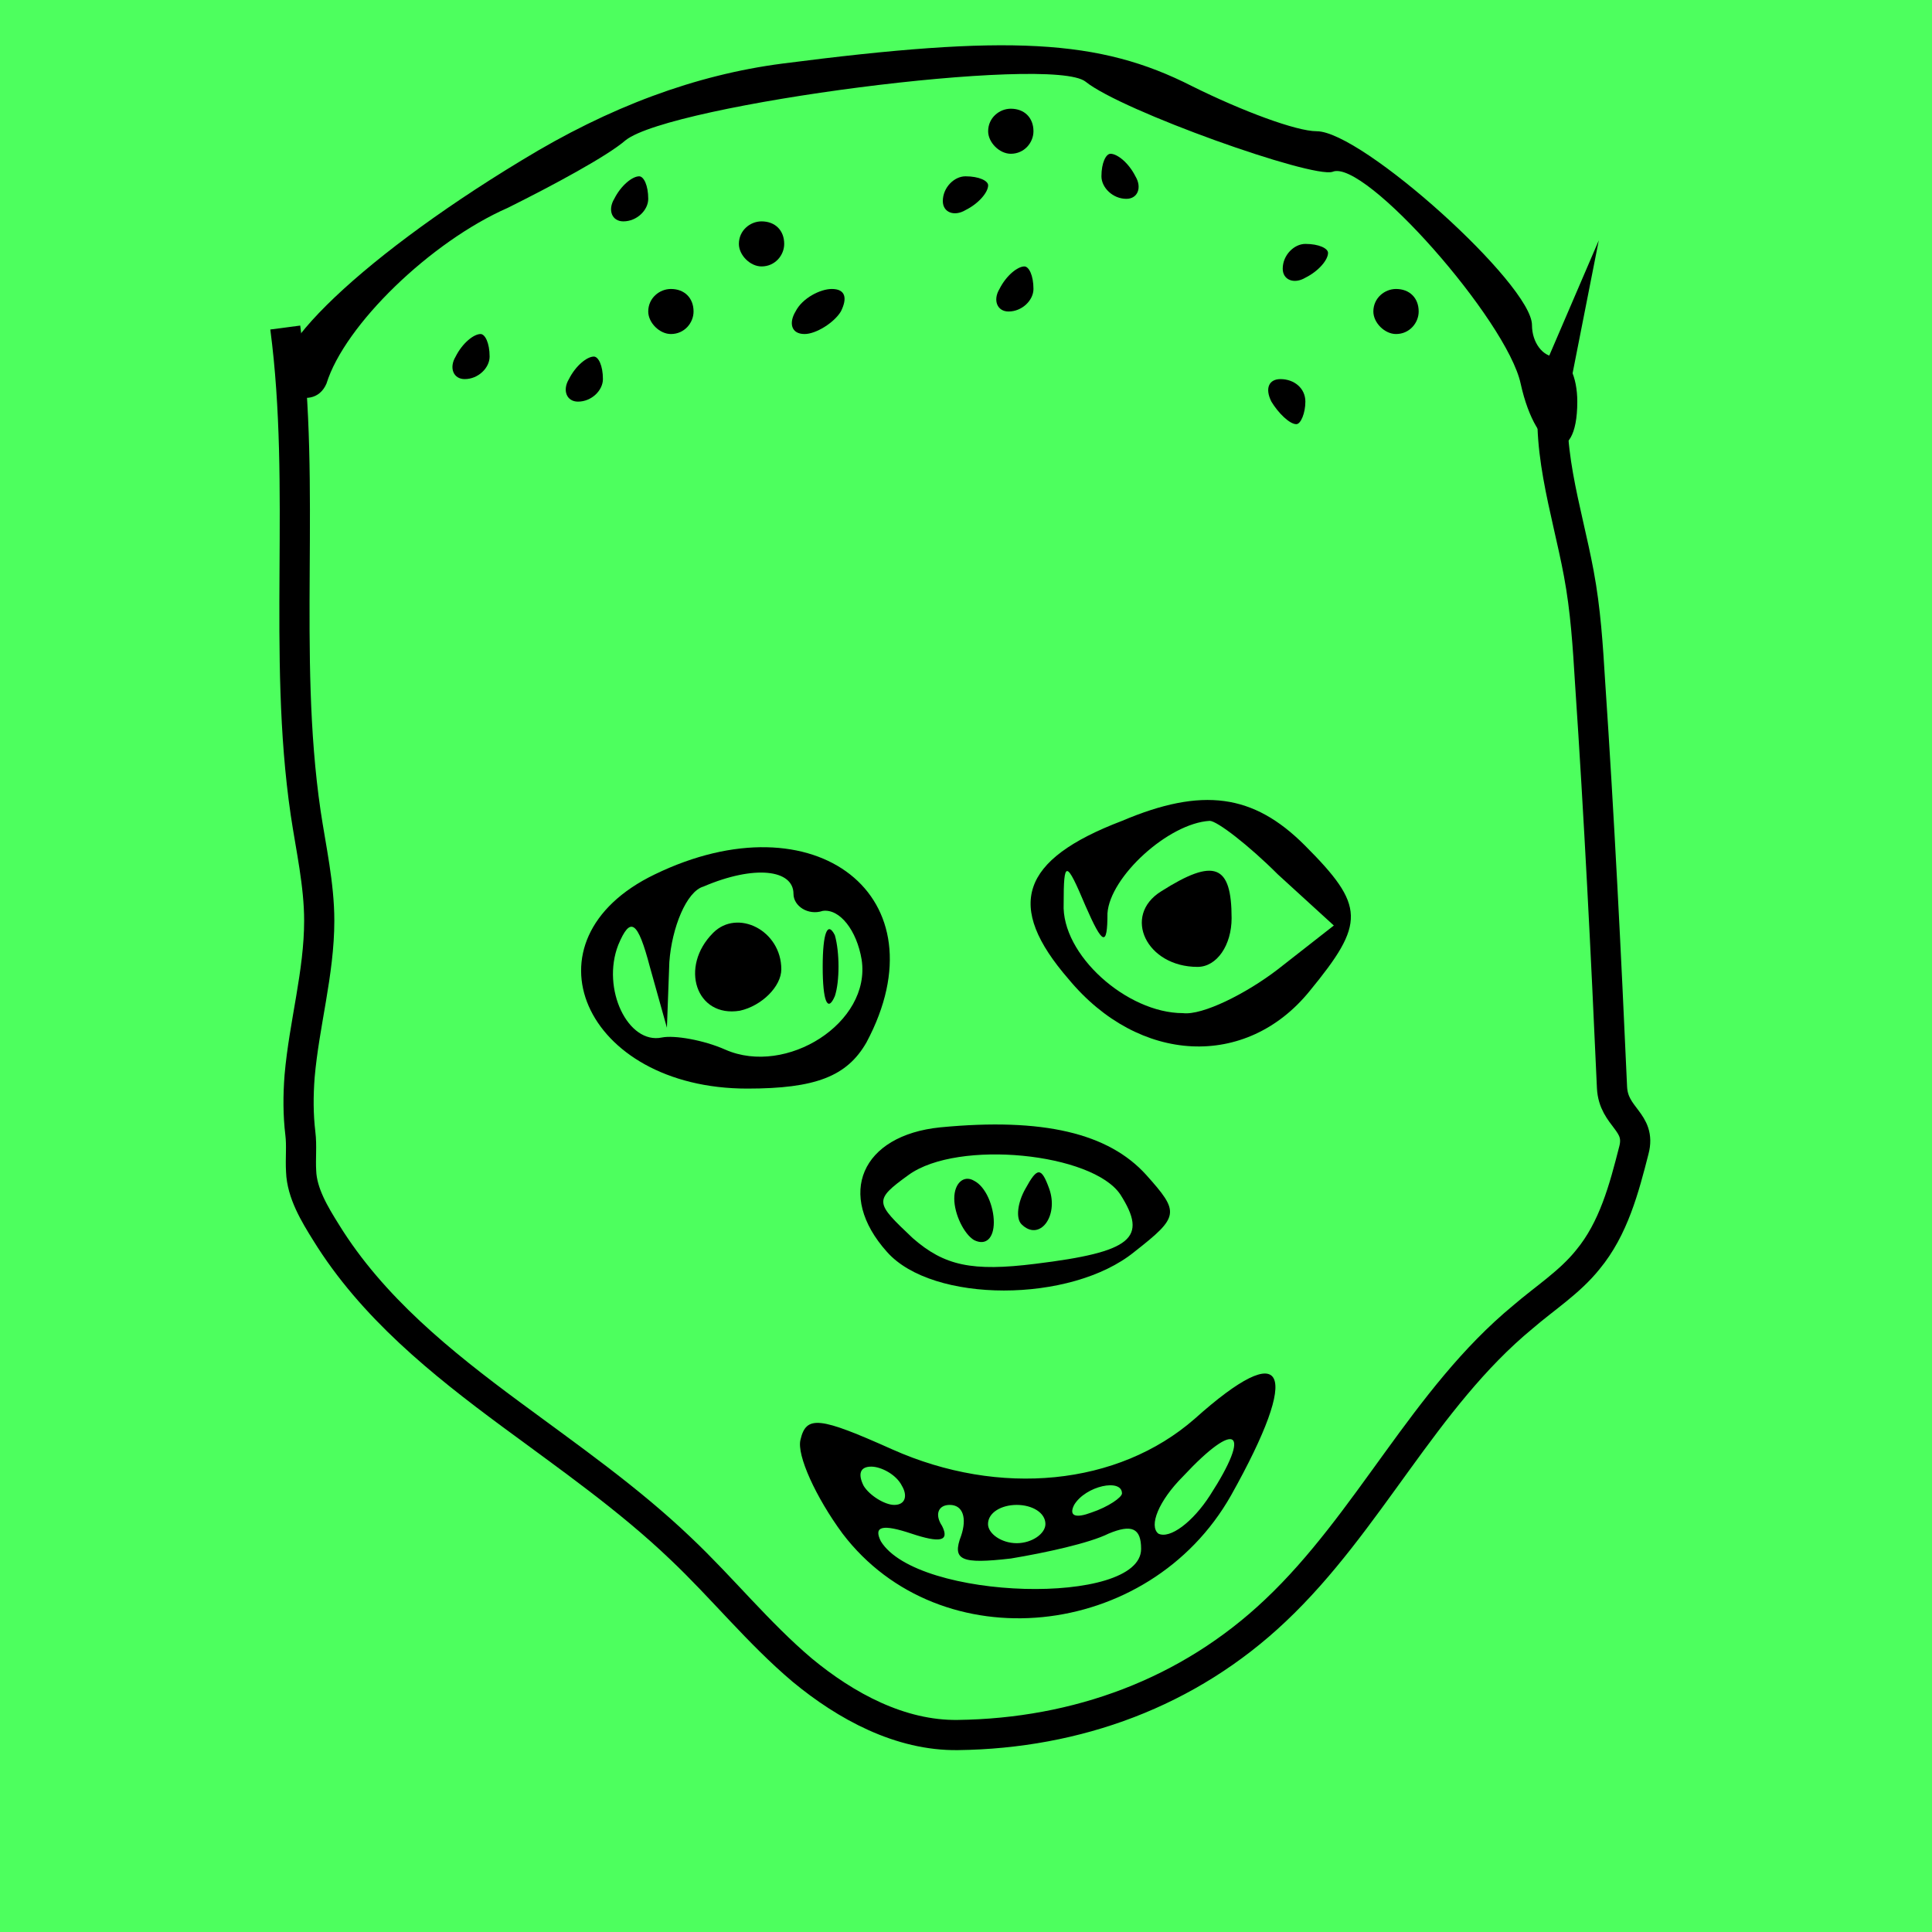
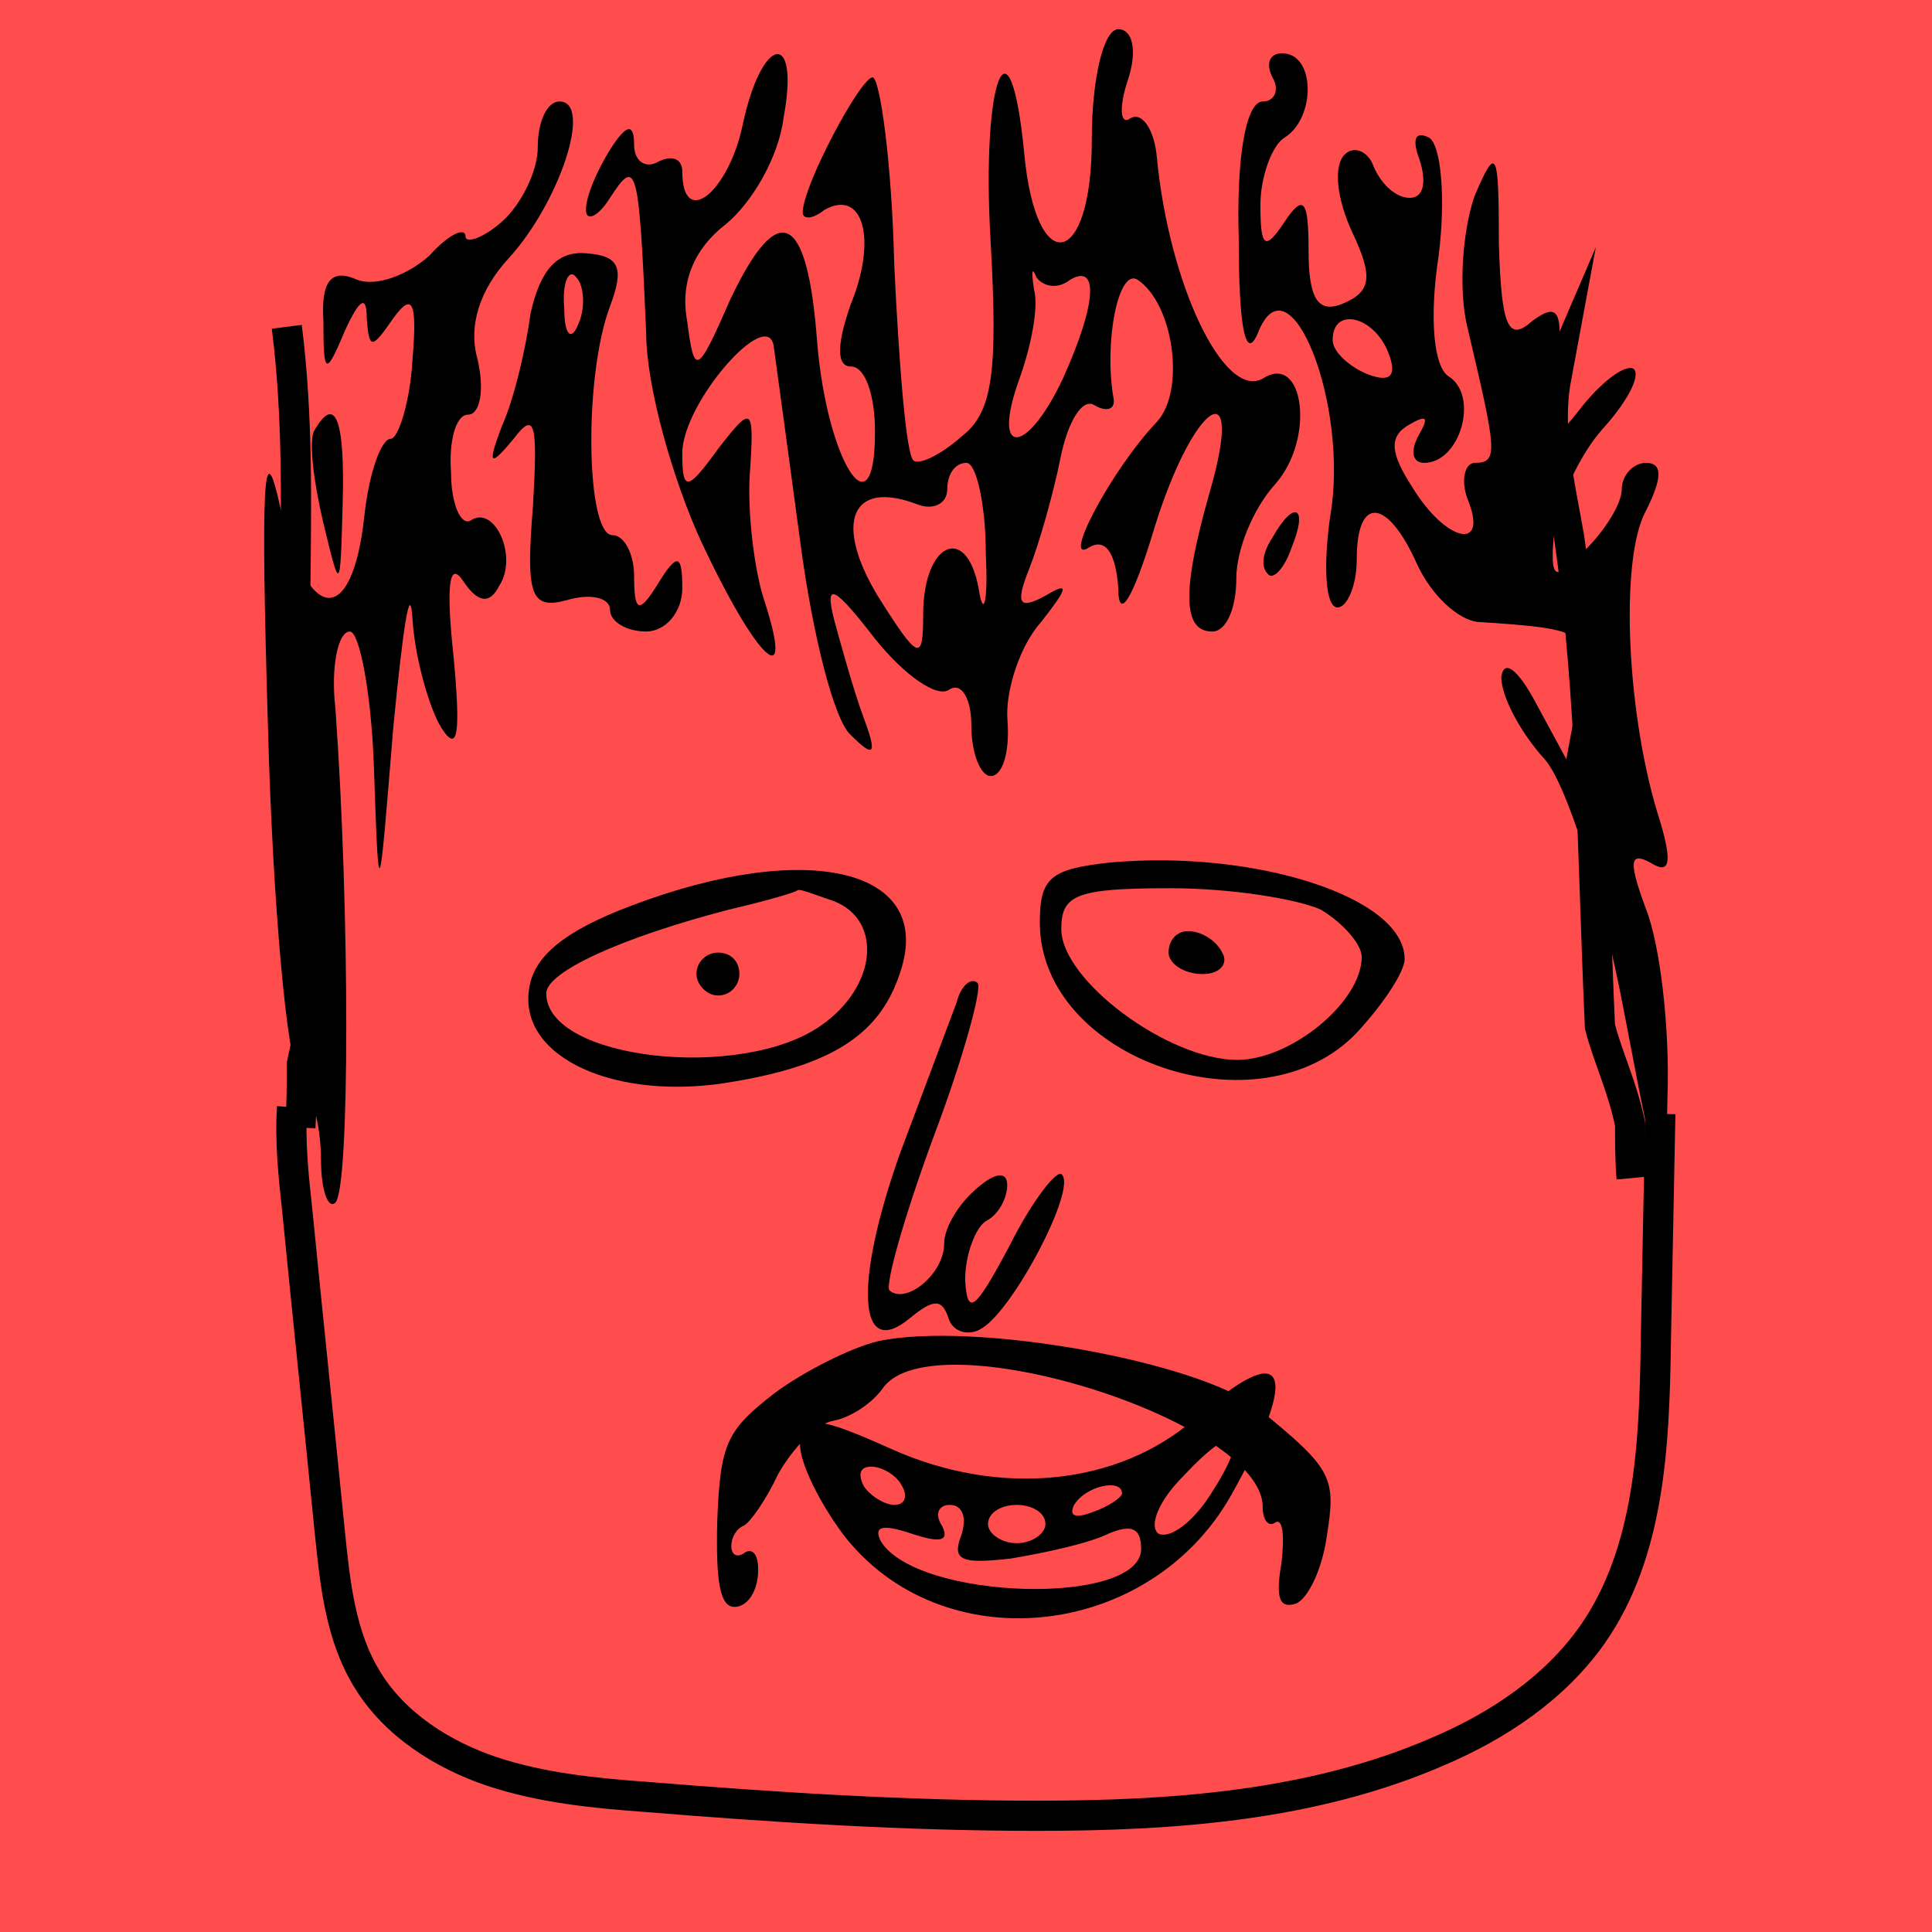
<svg xmlns="http://www.w3.org/2000/svg" width="256" height="256" viewBox="0 0 256 256" fill="none">
-   <g id="Frame 42">
-     <rect width="256" height="256" fill="#4DFF5E" />
+   <g id="Frame 41">
+     <rect width="256" height="256" fill="#FF4D4D" />
  </g>
  <style type="text/css">
	.st0{fill:none;stroke:#000000;stroke-width:4;stroke-miterlimit:10;}
</style>
  <g id="head">
-     <path d="M35,60.1c0.5,0,0.7,0.2,0.5,0.6c-0.2,0.3-0.1,0.6,0.4,0.6c0.4,0,0.5,0.6,0.4,1.5c-0.2,0.8-0.1,1.5,0.1,1.5   c0.4,0,0.9,9.1,0.7,13c-0.4,8.8-0.4,9.5,0.5,10c0.7,0.4,0.7,0.5,0.1,0.6c-0.5,0-0.7,0.4-0.5,0.7c0.1,0.4-0.2,1.7-0.6,2.8l-0.9,2.1   l1.6-1c1.5-1,1.6-1,1.6,0.2c0,0.8-0.3,1.1-0.8,0.9c-0.5-0.2-1-0.1-1.3,0.3c-0.2,0.4,0.1,0.7,0.7,0.7c0.8,0,0.9,0.1,0.3,0.5   c-1.1,0.7-1,1.4,0.3,1.9c1,0.4,1,0.5-0.2,0.5c-1.3,0.1-1.5,0.7-1.4,4c0,1,0.1,2.8,0.1,4.1c0.1,1.4,0.4,2.2,0.8,2   c0.4-0.2,0.9,0.1,1.1,0.6c0.2,0.7,0.1,0.8-0.8,0.5c-0.7-0.2-1.2-0.1-1.2,0.2s0.3,0.7,0.6,0.7c0.4,0,0.4,0.4,0,1.2   c-0.8,1.5-0.2,1.6,1.4,0.1c1-0.8,1.1-0.8,0.5,0c-0.4,0.5-0.5,1.1-0.2,1.2c0.2,0.1,0.1,0.8-0.4,1.7c-0.8,1.4-0.8,1.4-0.5,0.1   c0.2-0.7,0.1-1.3-0.2-1.3c-0.8,0-0.6,2.2,0.4,3c0.7,0.5,0.9,3.1,1,12.7c0.1,6.6,0,11.8-0.2,11.7c-0.6-0.4-0.5,4,0.1,5.7   c0.4,0.8,0.6,3,0.6,4.7c0.1,1.8,0.4,3.6,0.8,4c0.1,0.1,0.1,0.2,0.2,0.3c1.1-0.1,2.1-0.1,3.2-0.2c-0.2-1.1-0.5-2.3-0.6-3.3   c-0.2-1.8-0.7-4.9-1.1-6.8c-0.3-1.9-0.6-12.4-0.6-23.2c0-21.5-0.5-34.6-1.3-40.3c-0.6-3.7-0.3-27,0.3-28c0.2-0.3,0.1-0.7-0.2-0.9   c-0.3-0.2-0.4-1.9-0.2-3.7c0.4-3.3,0.3-3.3-1.2-3.3c-0.8,0-1.7,0.2-1.9,0.6c-0.2,0.3,0.1,1.5,0.5,2.7c0.5,1.1,0.7,2.7,0.5,3.3   c-0.2,0.7-0.1,2.1,0.3,3c0.8,2.3-0.2,3.3-3.6,3.6C33.6,58.3,34,60.1,35,60.1z M39.3,101.2c0.1,1-0.2,1.8-0.5,1.8   c-0.4,0-0.5-0.3-0.3-0.6c0.2-0.4-0.1-0.6-0.5-0.6c-0.5,0-1-0.1-1-0.2c0-0.7,1.2-3.4,1.4-3.4c0.2,0,0.1,0.4-0.1,1   c-0.2,0.5-0.1,0.8,0.2,0.6C39,99.6,39.3,100.2,39.3,101.2z" />
+     <path d="M35,60.1c0.5,0,0.7,0.2,0.5,0.6c-0.2,0.3-0.1,0.6,0.4,0.6c0.4,0,0.5,0.6,0.4,1.5c-0.2,0.8-0.1,1.5,0.1,1.5   c0.4,0,0.9,9.1,0.7,13c-0.4,8.8-0.4,9.5,0.5,10c0.7,0.4,0.7,0.5,0.1,0.6c-0.5,0-0.7,0.4-0.5,0.7c0.1,0.4-0.2,1.7-0.6,2.8l-0.9,2.1   l1.6-1c1.5-1,1.6-1,1.6,0.2c0,0.8-0.3,1.1-0.8,0.9c-0.5-0.2-1-0.1-1.3,0.3c-0.2,0.4,0.1,0.7,0.7,0.7c0.8,0,0.9,0.1,0.3,0.5   c-1.1,0.7-1,1.4,0.3,1.9c1,0.4,1,0.5-0.2,0.5c-1.3,0.1-1.5,0.7-1.4,4c0,1,0.1,2.8,0.1,4.1c0.1,1.4,0.4,2.2,0.8,2   c0.4-0.2,0.9,0.1,1.1,0.6c0.2,0.7,0.1,0.8-0.8,0.5c-0.7-0.2-1.2-0.1-1.2,0.2s0.3,0.7,0.6,0.7c0.4,0,0.4,0.4,0,1.2   c-0.8,1.5-0.2,1.6,1.4,0.1c1-0.8,1.1-0.8,0.5,0c-0.4,0.5-0.5,1.1-0.2,1.2c0.2,0.1,0.1,0.8-0.4,1.7c-0.8,1.4-0.8,1.4-0.5,0.1   c0.2-0.7,0.1-1.3-0.2-1.3c-0.8,0-0.6,2.2,0.4,3c0.7,0.5,0.9,3.1,1,12.7c0.1,6.6,0,11.8-0.2,11.7c-0.6-0.4-0.5,4,0.1,5.7   c0.4,0.8,0.6,3,0.6,4.7c0,0.1,0,0.2,0,0.4c1-0.7,2.1-1.2,3.2-1.7c-0.2-1.6-0.5-3.4-0.8-4.7c-0.3-1.9-0.6-12.4-0.6-23.2   c0-21.5-0.5-34.6-1.3-40.3c-0.6-3.7-0.3-27,0.3-28c0.2-0.3,0.1-0.7-0.2-0.9c-0.3-0.2-0.4-1.9-0.2-3.7c0.4-3.3,0.3-3.3-1.2-3.3   c-0.8,0-1.7,0.2-1.9,0.6c-0.2,0.3,0.1,1.5,0.5,2.7c0.5,1.1,0.7,2.7,0.5,3.3c-0.2,0.7-0.1,2.1,0.3,3c0.8,2.3-0.2,3.3-3.6,3.6   C33.6,58.3,34,60.1,35,60.1z M39.3,101.2c0.1,1-0.2,1.8-0.5,1.8c-0.4,0-0.5-0.3-0.3-0.6c0.2-0.4-0.1-0.6-0.5-0.6   c-0.5,0-1-0.1-1-0.2c0-0.7,1.2-3.4,1.4-3.4c0.2,0,0.1,0.4-0.1,1c-0.2,0.5-0.1,0.8,0.2,0.6C39,99.6,39.3,100.2,39.3,101.2z" />
    <path d="M207.2,67.6c0,1.5,0.2,2.8,0.5,2.8c0.5,0,0.8,4.6,1,22.3c0.3,20.3,1.5,34.1,3,33.6c0.7-0.2,0.6-1.9-0.7-10.3   c-1.1-8.2-1.1-18.9,0-18.9c1,0,1.3,1.8,1.9,11.9c0.2,3.1,0.5,6.5,0.6,7.5c0.3,2.3,1,13,1,14.2c-0.2,4.3-0.1,6.1,0.8,7.5   c0.6,0.8,0.8,1.6,0.4,1.6c-0.3,0-0.5,0.7-0.5,1.5c0,0.8,0.1,1.4,0.4,1.3c0.3-0.2,0.3,5.3,0.1,12.3c0,0.1,0,0.2,0,0.4   c0.6-0.7,1.4-1.2,2.2-1.5c0.1-0.7,0.3-1,0.6-0.9c0.2,0.1,0.4,0.3,0.5,0.6c0.6-0.1,1.2,0,1.8,0.1c0-0.3,0.1-0.5,0.1-0.6   c0.3-1.4,0.1-1.8-1.1-2.2c-1.4-0.5-1.4-0.8-1-2.8c0.3-1.3,0.4-2.5,0.3-2.7c-0.1-0.2-0.3-3-0.4-6.1c-0.1-3.1-0.3-6.2-0.6-6.7   c-0.3-0.5-0.7-2.3-0.8-3.9c-0.4-4-2.1-19.3-2.8-25.5c-0.3-2.8-0.6-8.1-0.7-11.9c-0.1-5.4-0.3-7.2-1.2-8.9c-0.8-1.5-1.1-3.4-1.1-6   c0-4.5-1-10.4-2.1-12.5c-1.5-2.9-2.2-6.7-1.8-10c0.4-3,0.3-3.3-0.8-3.3c-0.7,0-1.4,0.2-1.6,0.6c-0.2,0.3-0.2,1.6,0.1,2.7   c0.2,1.4,0.1,2.5-0.4,3c-0.6,0.7-0.6,1.3-0.2,2.3C206.8,63.4,207.2,65.1,207.2,67.6z M210.3,90.6c0.4-0.5,1-0.9,1.3-0.9   c0.4,0,0.3,0.4-0.1,0.9c-0.4,0.5-1,0.9-1.3,0.9C209.8,91.5,209.8,91.1,210.3,90.6z M211.7,92.1c0.7,0,0.9,0.2,0.5,0.4   c-0.4,0.1-0.8,0.8-0.8,1.4c0,1.4-1,2.1-1.4,0.9C209.5,93.3,210.3,92.1,211.7,92.1z" />
  </g>
-   <path class="st0" d="M205.3,52.1c0.3-0.7,0.6-1.3,0.9-2c-1.7,8.6,1.4,17.3,3,25.9c0.9,4.8,1.2,9.6,1.5,14.5  c1.2,17.8,2.1,35.7,2.9,53.6c0.2,4,3.9,4.5,2.9,8.3c-1.3,5.1-2.7,10.4-6.1,14.5c-2.4,3-5.7,5.1-8.6,7.6  c-13.1,10.8-20.4,27.2-32.8,38.9c-11.5,10.9-26.3,16.3-42.1,16.5c-7.6,0.1-14.8-3.8-20.6-8.6c-5.8-4.9-10.6-10.9-16.1-16.1  c-6.9-6.6-14.8-12.1-22.5-17.8c-9.2-6.8-18.4-14.2-24.5-24.1c-1.5-2.4-3.2-5.2-3.3-8.1c-0.1-1.7,0.1-3.4-0.1-5  c-0.3-2.5-0.3-5-0.1-7.6c0.6-6.9,2.6-13.7,2.6-20.6c0-4.8-1.1-9.6-1.8-14.3c-3.1-21.2,0.1-43-2.7-64.3" />
+   <path class="st0" d="M39.8,149.4C40,146,40,144,40,141c2-9,3-18,1-27c-4-24,0-47-3-70.7" />
+   <path class="st0" d="M205.3,52.1c0.3-0.7,0.6-1.3,0.9-2c-1.3,7,0.5,14.1,1.7,21C211,92,211,114,212,136c1,4,3,8,4,13  c0,2,0,5,0.2,7.1" />
+   <path class="st0" d="M38.7,146.7c-0.3,4.6,0.2,9.2,0.7,13.8c1.4,14.2,2.9,28.4,4.3,42.5c0.7,6.8,1.4,13.8,5,19.6  c3.6,5.9,9.9,9.9,16.4,12.1c6.6,2.2,13.6,2.9,20.5,3.4c17.2,1.4,34.5,2.5,51.8,2.5c18,0,36.5-1.3,53.1-8.5c8-3.4,15.5-8.4,20.5-15.5  c7.6-10.9,8.2-25.1,8.4-38.4c0.2-10.2,0.4-20.4,0.6-30.6" />
  <g id="hair">
-     <path id="Vector" d="M103.61 8.433C92.201 9.926 80.791 14.106 69.081 21.272C46.862 34.707 32.75 48.74 38.155 52.024C40.257 53.218 42.358 52.92 43.259 50.83C45.661 43.067 57.071 32.02 67.279 27.542C73.285 24.556 80.491 20.674 82.893 18.585C88.898 13.807 139.341 7.239 143.845 10.822C148.649 14.703 173.87 23.66 176.572 22.765C180.776 20.973 199.692 42.47 201.494 50.83C203.595 60.384 209 62.175 209 53.218C209 49.934 207.799 47.247 205.997 47.247C204.496 47.247 202.995 45.456 202.995 43.067C202.995 37.693 180.476 17.39 174.471 17.39C171.768 17.39 164.562 14.703 157.957 11.419C145.646 5.149 133.636 4.552 103.61 8.433Z" fill="black" />
-     <path id="Vector_2" d="M130.934 17.39C130.934 18.883 132.435 20.376 133.936 20.376C135.738 20.376 136.939 18.883 136.939 17.39C136.939 15.599 135.738 14.405 133.936 14.405C132.435 14.405 130.934 15.599 130.934 17.39Z" fill="black" />
-     <path id="Vector_3" d="M145.946 23.362C145.946 24.855 147.448 26.347 149.249 26.347C150.751 26.347 151.351 24.855 150.45 23.362C149.549 21.57 148.048 20.376 147.147 20.376C146.547 20.376 145.946 21.57 145.946 23.362Z" fill="black" />
-     <path id="Vector_4" d="M81.391 26.347C80.491 27.84 81.091 29.333 82.593 29.333C84.394 29.333 85.895 27.84 85.895 26.347C85.895 24.556 85.295 23.362 84.694 23.362C83.793 23.362 82.292 24.556 81.391 26.347Z" fill="black" />
-     <path id="Vector_5" d="M124.929 26.646C124.929 28.139 126.43 28.736 127.931 27.84C129.733 26.944 130.934 25.452 130.934 24.556C130.934 23.959 129.733 23.362 127.931 23.362C126.43 23.362 124.929 24.855 124.929 26.646Z" fill="black" />
-     <path id="Vector_6" d="M97.906 32.319C97.906 33.812 99.407 35.304 100.908 35.304C102.71 35.304 103.911 33.812 103.911 32.319C103.911 30.527 102.71 29.333 100.908 29.333C99.407 29.333 97.906 30.527 97.906 32.319Z" fill="black" />
-     <path id="Vector_7" d="M169.967 35.603C169.967 37.096 171.468 37.693 172.969 36.797C174.771 35.901 175.972 34.409 175.972 33.513C175.972 32.916 174.771 32.319 172.969 32.319C171.468 32.319 169.967 33.812 169.967 35.603Z" fill="black" />
-     <path id="Vector_8" d="M132.435 38.29C131.534 39.783 132.135 41.276 133.636 41.276C135.437 41.276 136.939 39.783 136.939 38.29C136.939 36.499 136.338 35.304 135.738 35.304C134.837 35.304 133.336 36.499 132.435 38.29Z" fill="black" />
-     <path id="Vector_9" d="M85.895 41.276C85.895 42.769 87.397 44.261 88.898 44.261C90.7 44.261 91.9 42.769 91.9 41.276C91.9 39.484 90.7 38.29 88.898 38.29C87.397 38.29 85.895 39.484 85.895 41.276Z" fill="black" />
-     <path id="Vector_10" d="M105.412 41.276C104.511 42.769 104.811 44.261 106.613 44.261C108.114 44.261 110.516 42.769 111.417 41.276C112.318 39.484 112.018 38.29 110.216 38.29C108.715 38.29 106.313 39.484 105.412 41.276Z" fill="black" />
-     <path id="Vector_11" d="M181.977 41.276C181.977 42.769 183.478 44.261 184.98 44.261C186.781 44.261 187.982 42.769 187.982 41.276C187.982 39.484 186.781 38.29 184.98 38.29C183.478 38.29 181.977 39.484 181.977 41.276Z" fill="black" />
-     <path id="Vector_12" d="M60.374 47.247C59.473 48.74 60.073 50.233 61.575 50.233C63.376 50.233 64.877 48.74 64.877 47.247C64.877 45.456 64.277 44.261 63.676 44.261C62.776 44.261 61.274 45.456 60.374 47.247Z" fill="black" />
-     <path id="Vector_13" d="M75.386 50.233C74.486 51.726 75.086 53.218 76.587 53.218C78.389 53.218 79.89 51.726 79.89 50.233C79.89 48.441 79.29 47.247 78.689 47.247C77.788 47.247 76.287 48.441 75.386 50.233Z" fill="black" />
-     <path id="Vector_14" d="M168.466 53.218C169.366 54.711 170.868 56.204 171.768 56.204C172.369 56.204 172.969 54.711 172.969 53.218C172.969 51.427 171.468 50.233 169.667 50.233C168.165 50.233 167.565 51.427 168.466 53.218Z" fill="black" />
+     <path id="Vector" d="M144.668 18.555C144.668 35.474 137.327 37.07 135.731 20.47C133.816 0.677 129.986 10.573 131.262 31.962C132.22 49.201 131.581 54.629 127.432 57.821C124.56 60.375 121.687 61.652 121.049 61.013C120.091 60.375 119.134 48.563 118.495 35.155C118.176 21.428 116.58 10.254 115.623 10.254C114.027 10.254 106.366 24.62 106.366 28.132C106.366 29.089 107.643 29.089 109.239 27.812C114.346 24.939 116.261 31.643 112.75 40.263C110.835 45.69 110.835 48.563 112.75 48.563C114.665 48.563 115.942 52.394 115.942 57.182C115.942 71.229 109.558 61.013 108.281 45.371C107.005 28.132 103.175 26.216 96.791 39.624C92.323 49.84 92.003 49.84 91.046 42.497C90.088 37.39 92.003 32.92 96.153 29.728C99.664 26.855 103.175 20.789 103.813 15.681C106.047 3.869 100.94 4.508 98.387 16.639C96.472 25.578 90.407 30.366 90.407 22.705C90.407 21.108 89.131 20.47 87.216 21.428C85.62 22.385 84.024 21.428 84.024 19.193C84.024 16.32 83.067 16.32 80.832 19.831C79.236 22.385 77.64 25.897 77.64 27.812C77.64 29.409 79.236 28.77 80.832 26.216C84.343 20.789 84.662 21.747 85.62 44.094C85.62 51.117 89.131 63.567 92.961 71.867C100.302 87.51 105.409 92.299 101.26 79.529C99.983 75.698 99.025 68.037 99.344 62.929C99.983 53.671 99.664 53.671 95.195 59.417C91.046 65.163 90.407 65.163 90.407 60.056C90.407 53.352 101.898 40.263 102.536 46.009C102.855 48.244 104.451 60.056 106.047 71.867C107.643 83.999 110.516 95.491 112.75 97.407C115.942 100.599 116.261 99.96 114.346 94.853C113.069 91.341 111.473 85.595 110.516 82.083C109.239 76.975 110.516 77.614 115.942 84.637C119.772 89.426 124.24 92.618 125.836 91.341C127.432 90.383 128.709 92.618 128.709 96.13C128.709 99.96 129.986 102.834 131.262 102.834C132.858 102.834 133.816 99.641 133.496 95.491C133.177 91.66 135.092 85.595 137.965 82.402C141.476 77.933 141.795 76.975 138.603 78.891C135.092 80.806 134.454 80.168 136.369 75.379C137.646 72.187 139.561 65.483 140.518 60.694C141.476 55.906 143.391 52.713 144.987 53.671C146.583 54.629 147.859 54.309 147.54 52.713C146.264 45.371 148.179 35.474 150.732 37.07C155.52 40.263 157.116 51.755 153.285 55.906C147.221 62.29 140.518 75.06 144.349 72.506C146.583 71.229 147.859 73.464 148.179 77.933C148.179 82.402 150.094 79.529 152.966 69.952C158.073 53.352 165.095 48.563 160.307 65.163C156.477 78.572 156.796 83.679 160.627 83.679C162.542 83.679 163.818 80.487 163.818 76.656C163.818 72.825 166.053 67.398 168.925 64.206C174.351 58.14 172.755 46.648 167.329 50.159C162.222 53.032 154.881 37.709 153.285 20.789C152.966 17.277 151.37 14.724 149.775 15.681C148.498 16.639 148.179 14.404 149.455 10.573C150.732 6.743 150.094 3.869 148.179 3.869C146.264 3.869 144.668 10.254 144.668 18.555ZM141.795 37.07C145.625 34.836 145.306 40.263 140.838 50.159C136.05 60.375 131.262 60.694 135.092 50.159C136.688 45.69 137.646 40.582 137.007 38.347C136.688 36.113 136.688 35.155 137.327 36.751C138.284 38.028 140.199 38.347 141.795 37.07ZM130.624 73.464C130.943 79.848 130.305 82.083 129.666 77.933C128.07 69.314 122.325 71.867 122.325 81.445C122.325 87.829 121.687 87.51 116.261 78.891C110.516 69.314 112.75 63.567 121.368 66.76C123.602 67.717 125.517 66.76 125.517 64.844C125.517 62.929 126.475 61.333 128.07 61.333C129.347 61.333 130.624 66.76 130.624 73.464Z" fill="black" />
+     <path id="Vector_2" d="M168.606 10.254C169.564 11.85 168.925 13.447 167.329 13.447C165.095 13.447 163.818 20.789 164.138 31.643C164.138 43.774 165.095 47.924 166.691 44.093C170.84 33.559 178.82 53.671 176.266 68.356C175.309 75.06 175.628 80.487 177.224 80.487C178.501 80.487 179.777 77.614 179.777 74.102C179.777 65.482 183.927 66.121 187.757 74.74C189.672 78.891 193.183 82.083 195.736 82.402C210.418 83.36 210.737 83.679 209.142 91.979L207.546 100.599L203.396 92.937C201.162 88.787 199.247 87.191 198.928 89.745C198.928 92.299 201.481 97.087 204.673 100.599C207.546 103.791 212.333 118.795 215.206 134.119C220.313 160.935 220.632 161.254 220.951 145.292C221.27 136.354 219.994 125.18 218.079 120.392C215.844 114.326 215.844 112.73 218.717 114.326C221.27 115.922 221.589 114.326 219.994 108.899C215.525 95.172 214.568 74.102 218.079 67.717C220.313 63.248 220.313 61.332 218.079 61.332C216.483 61.332 214.887 62.928 214.887 64.844C214.887 66.759 212.652 70.271 210.099 72.825C205.95 77.294 205.311 76.975 205.95 70.271C206.588 66.121 209.461 60.055 212.333 56.863C215.525 53.351 217.44 49.84 216.483 48.882C215.525 48.243 212.652 50.159 209.78 53.671C205.311 59.417 204.992 59.098 206.269 49.52C207.226 41.22 206.588 39.943 203.077 42.497C199.885 45.37 198.928 43.455 198.609 32.282C198.609 19.831 198.29 19.193 195.417 25.897C193.821 30.366 193.183 38.347 194.459 43.455C198.29 59.736 198.609 61.332 195.417 61.332C194.14 61.332 193.502 63.567 194.459 66.121C197.332 73.144 191.587 71.867 187.118 64.525C184.246 60.055 183.927 57.821 186.799 56.224C189.033 54.948 189.353 55.267 188.076 57.502C186.799 59.736 187.118 61.332 188.714 61.332C193.502 61.332 196.055 52.394 191.906 49.84C189.991 48.563 189.353 42.178 190.629 33.878C191.587 26.216 190.948 19.193 189.353 18.235C187.437 17.277 187.118 18.554 188.076 21.108C189.033 23.981 188.714 26.216 186.799 26.216C184.884 26.216 182.969 24.301 182.011 22.066C181.373 20.151 179.458 19.193 178.181 20.47C176.585 22.066 177.224 26.535 179.139 30.685C182.011 36.751 181.692 38.666 177.862 40.263C174.67 41.539 173.394 39.624 173.394 33.239C173.394 26.535 172.755 25.578 170.202 29.408C167.648 33.239 167.01 32.92 167.01 27.174C167.01 23.343 168.606 19.193 170.202 18.235C174.351 15.681 174.351 7.062 169.883 7.062C168.287 7.062 167.648 8.339 168.606 10.254ZM183.927 46.647C185.203 49.84 184.246 50.797 181.054 49.52C178.82 48.563 176.585 46.647 176.585 45.051C176.585 40.582 182.011 41.859 183.927 46.647Z" fill="black" />
+     <path id="Vector_3" d="M71.257 19.512C71.257 22.704 69.023 27.174 66.469 29.408C63.916 31.643 61.681 32.282 61.681 31.324C61.681 30.047 59.447 31.005 56.894 33.878C54.021 36.432 49.872 38.028 47.319 37.07C43.808 35.474 42.531 37.389 42.85 42.497C42.85 49.84 43.169 49.84 45.723 43.774C47.638 39.624 48.595 38.986 48.595 42.178C48.914 46.328 49.234 46.328 52.106 42.178C54.66 38.666 55.298 39.943 54.66 47.605C54.34 53.351 52.745 58.14 51.787 58.14C50.51 58.14 48.914 62.609 48.276 68.356C46.68 83.36 40.616 82.721 37.105 67.079C34.871 56.863 34.551 64.206 35.509 96.449C36.147 120.072 38.062 140.823 39.658 142.738C41.254 144.335 42.531 149.123 42.531 153.592C42.531 157.743 43.488 160.296 44.446 159.339C46.361 157.423 46.361 120.711 44.446 93.895C43.808 88.468 44.765 83.679 46.361 83.679C47.638 83.679 49.234 91.979 49.553 101.876C50.191 120.392 50.191 120.072 52.106 96.449C53.383 83.36 54.34 76.656 54.66 82.083C54.979 87.191 56.894 93.895 58.49 96.449C60.724 99.96 61.043 97.087 60.086 86.871C59.128 77.933 59.447 74.102 61.362 76.975C63.277 79.848 64.873 80.167 66.15 77.614C68.703 73.783 65.512 66.759 62.32 68.994C61.043 69.632 59.766 66.759 59.766 62.609C59.447 58.459 60.405 54.947 62.001 54.947C63.597 54.947 64.235 51.755 63.277 47.605C62.001 43.136 63.597 38.347 67.427 34.197C74.129 26.855 78.598 13.446 74.129 13.446C72.534 13.446 71.257 16 71.257 19.512Z" fill="black" />
+     <path id="Vector_4" d="M70.299 41.539C69.661 46.328 68.065 53.032 66.469 56.544C64.554 61.652 64.873 61.971 68.065 58.14C70.938 54.309 71.257 56.224 70.619 67.079C69.661 78.891 70.299 80.806 75.087 79.529C78.279 78.571 80.832 79.21 80.832 80.806C80.832 82.402 83.067 83.679 85.62 83.679C88.173 83.679 90.408 81.125 90.408 77.933C90.408 73.463 89.769 73.144 87.216 77.294C84.662 81.444 84.024 81.125 84.024 76.337C84.024 73.463 82.747 70.909 81.151 70.909C77.641 70.909 77.321 49.84 80.832 40.582C82.747 35.474 82.109 33.878 77.641 33.559C73.81 33.239 71.576 35.793 70.299 41.539ZM76.683 42.816C75.725 45.37 74.768 44.413 74.768 40.901C74.449 37.389 75.406 35.474 76.364 36.751C77.321 37.709 77.641 40.582 76.683 42.816Z" fill="black" />
+     <path id="Vector_5" d="M41.573 57.182C40.935 58.779 41.573 63.886 42.85 69.313C45.084 78.571 45.084 78.571 45.404 66.76C45.723 55.586 44.446 52.074 41.573 57.182Z" fill="black" />
+     <path id="Vector_6" d="M168.606 71.229C167.329 73.144 167.01 75.06 167.968 76.017C168.606 76.975 170.202 75.379 171.16 72.506C173.394 67.079 171.479 66.121 168.606 71.229Z" fill="black" />
  </g>
-   <g id="Frame 10">
-     <path id="Vector" d="M148.681 108.767C135.135 113.927 133.2 120.055 141.585 129.731C150.938 141.019 165.129 141.664 173.515 131.343C180.933 122.313 180.933 120.055 172.87 111.992C166.097 105.219 159.324 104.251 148.681 108.767ZM169.322 115.862L176.74 122.635L169.322 128.44C165.129 131.666 159.324 134.568 156.744 134.246C149.326 134.246 140.618 126.505 140.94 119.732C140.94 113.927 141.263 113.927 143.843 120.055C146.1 125.215 146.745 125.538 146.745 121.022C147.068 116.185 154.808 109.089 160.291 108.767C161.259 108.767 165.452 111.992 169.322 115.862Z" fill="black" />
-     <path id="Vector_2" d="M153.841 118.12C148.681 121.345 151.906 128.118 158.679 128.118C161.259 128.118 163.194 125.215 163.194 121.668C163.194 114.572 160.936 113.605 153.841 118.12Z" fill="black" />
-     <path id="Vector_3" d="M86.757 115.862C68.696 124.57 77.404 144.244 99.013 144.244C108.043 144.244 112.236 142.632 114.816 138.116C125.137 118.765 108.043 105.542 86.757 115.862ZM105.141 118.443C105.141 120.055 107.076 121.345 109.011 120.7C111.268 120.378 113.526 123.28 114.171 127.151C115.461 135.536 104.173 142.632 96.11 139.084C93.207 137.794 89.337 137.149 87.725 137.471C83.209 138.439 79.662 131.021 81.919 125.215C83.532 121.345 84.499 121.99 86.112 128.118L88.37 136.181L88.692 127.473C89.015 122.958 90.95 118.12 93.207 117.475C99.98 114.572 105.141 115.217 105.141 118.443Z" fill="black" />
-     <path id="Vector_4" d="M94.498 123.603C89.982 128.118 92.24 134.891 98.045 133.923C100.948 133.278 103.528 130.698 103.528 128.44C103.528 123.28 97.723 120.377 94.498 123.603Z" fill="black" />
-     <path id="Vector_5" d="M109.011 128.118C109.011 132.633 109.656 134.246 110.623 131.988C111.269 130.053 111.269 126.183 110.623 123.925C109.656 121.99 109.011 123.603 109.011 128.118Z" fill="black" />
+   <g id="Frame 8">
+     <path id="Vector" d="M147.165 114.282C139.203 115.135 137.781 116.272 137.781 122.244C137.781 140.442 167.07 150.395 179.865 136.746C183.278 133.049 186.121 128.784 186.121 127.078C186.121 118.832 166.217 112.576 147.165 114.282ZM175.031 120.538C177.875 122.244 180.434 125.087 180.434 126.793C180.434 132.765 171.05 140.442 163.942 140.442C154.843 140.442 140.625 129.921 140.625 123.097C140.625 118.547 142.615 117.694 155.127 117.694C163.089 117.694 171.904 119.116 175.031 120.538Z" fill="black" />
+     <path id="Vector_2" d="M154.842 126.225C154.842 127.647 156.833 129.068 159.392 129.068C161.667 129.068 162.804 127.647 161.951 126.225C161.098 124.519 159.108 123.381 157.402 123.381C155.98 123.381 154.842 124.519 154.842 126.225Z" fill="black" />
+     <path id="Vector_3" d="M83.755 119.969C74.656 123.382 70.675 126.794 70.106 131.059C68.684 140.158 81.764 146.13 97.404 143.286C110.768 141.011 116.739 136.746 119.299 128.784C123.848 115.135 107.072 111.154 83.755 119.969ZM110.484 119.401C117.024 121.96 116.171 130.775 108.778 135.893C98.257 143.286 72.381 140.443 72.381 131.628C72.381 128.784 82.333 124.235 96.551 120.538C101.385 119.401 105.365 118.263 105.65 117.979C105.934 117.695 107.925 118.548 110.484 119.401Z" fill="black" />
+     <path id="Vector_4" d="M92.285 129.068C92.285 130.49 93.707 131.912 95.129 131.912C96.835 131.912 97.972 130.49 97.972 129.068C97.972 127.362 96.835 126.225 95.129 126.225C93.707 126.225 92.285 127.362 92.285 129.068Z" fill="black" />
  </g>
-   <g id="Frame 23">
-     <path id="Vector" d="M124.61 149.378C114.126 150.426 110.719 158.289 117.534 165.889C123.562 172.703 141.907 172.703 150.294 165.889C156.322 161.172 156.322 160.648 151.867 155.668C146.887 150.164 138.238 148.068 124.61 149.378ZM148.46 158.289C152.129 164.055 150.032 165.889 137.19 167.462C128.803 168.51 125.134 167.724 120.941 164.055C115.961 159.337 115.699 159.075 120.417 155.668C126.969 150.951 144.79 152.785 148.46 158.289Z" fill="black" />
-     <path id="Vector_2" d="M126.445 158.813C126.445 160.91 127.755 163.531 129.065 164.317C130.638 165.103 131.686 164.055 131.686 161.958C131.686 159.862 130.638 157.241 129.065 156.454C127.755 155.668 126.445 156.717 126.445 158.813Z" fill="black" />
-     <path id="Vector_3" d="M135.879 157.503C134.831 159.337 134.569 161.434 135.355 162.22C137.714 164.579 140.335 161.172 139.024 157.503C137.976 154.62 137.452 154.62 135.879 157.503Z" fill="black" />
+   <g id="Frame 13">
+     <path id="Vector" d="M126.771 132.787C125.934 135.017 122.589 143.938 119.244 152.858C113.111 170.143 113.668 180.457 120.638 174.603C123.704 172.094 124.819 172.094 125.656 174.603C126.213 176.554 128.443 177.112 130.116 175.997C134.298 173.488 142.661 157.598 140.709 155.646C140.152 154.81 136.807 158.992 133.74 165.125C129.28 173.488 128.165 174.603 127.886 169.585C127.886 166.24 129.28 162.616 130.674 161.779C132.346 160.943 133.461 158.713 133.461 157.04C133.461 155.089 131.789 155.367 129.28 157.598C127.049 159.549 125.098 162.616 125.098 164.846C125.098 168.749 120.08 172.93 117.85 170.979C117.292 170.143 119.801 161.222 123.704 150.628C127.607 140.314 130.116 131.114 129.558 130.278C128.722 129.441 127.328 130.556 126.771 132.787Z" fill="black" />
  </g>
  <g id="Frame 28">
    <g id="Group 39">
      <path id="Vector" d="M158.304 187.996C148.161 196.872 132.438 198.393 118.237 192.054C108.601 187.743 106.825 187.489 106.065 190.786C105.557 192.814 108.093 198.393 111.644 203.212C124.577 220.202 152.218 217.413 163.123 198.14C172.506 181.403 170.477 177.092 158.304 187.996ZM160.333 198.14C158.051 201.69 155.008 203.972 153.486 203.212C152.218 202.197 153.486 198.901 156.783 195.604C163.883 187.996 165.912 189.518 160.333 198.14ZM119.505 196.872C120.266 198.14 120.012 199.408 118.491 199.408C117.223 199.408 115.194 198.14 114.433 196.872C113.672 195.35 113.926 194.336 115.447 194.336C116.715 194.336 118.744 195.35 119.505 196.872ZM148.668 197.886C148.668 198.393 146.893 199.661 144.61 200.422C142.582 201.183 141.567 200.929 142.328 199.408C143.85 196.872 148.668 195.858 148.668 197.886ZM127.366 203.465C126.098 206.762 127.366 207.269 133.96 206.508C138.524 205.748 144.357 204.48 146.893 203.212C149.936 201.944 151.204 202.451 151.204 205.24C151.204 212.848 121.534 212.087 116.715 204.226C115.701 202.197 116.969 201.944 120.773 203.212C124.577 204.48 125.845 204.226 124.83 202.197C123.816 200.676 124.323 199.408 125.845 199.408C127.62 199.408 128.127 201.183 127.366 203.465ZM138.524 201.944C138.524 203.212 136.749 204.48 134.72 204.48C132.692 204.48 130.917 203.212 130.917 201.944C130.917 200.422 132.692 199.408 134.72 199.408C136.749 199.408 138.524 200.422 138.524 201.944Z" fill="black" />
    </g>
  </g>
+   <g id="Frame 32">
+     <g id="Group">
+       <g id="Group 42">
+         <path id="Vector" d="M116.369 177.711C112.848 178.54 106.635 181.646 102.7 184.546C96.281 189.517 95.452 191.174 95.038 201.529C94.831 209.814 95.452 212.921 97.316 212.921C98.973 212.921 100.215 211.057 100.422 208.779C100.63 206.5 100.008 205.05 98.766 205.672C97.73 206.5 96.902 206.086 96.902 204.843C96.902 203.808 97.523 202.565 98.559 202.151C99.387 201.737 101.458 198.837 103.115 195.316C104.979 192.002 108.085 188.688 110.363 188.274C112.641 187.86 115.54 185.996 116.99 183.925C123.617 174.604 167.313 188.274 167.313 199.665C167.313 201.529 168.142 202.358 168.97 201.737C170.006 201.115 170.213 203.601 169.799 207.122C168.97 211.885 169.591 213.128 171.662 212.507C173.319 211.885 175.183 207.95 175.804 203.601C177.047 195.73 176.633 194.695 166.692 186.617C158.823 180.404 129.001 175.019 116.369 177.711Z" fill="black" />
+       </g>
+     </g>
+   </g>
</svg>
